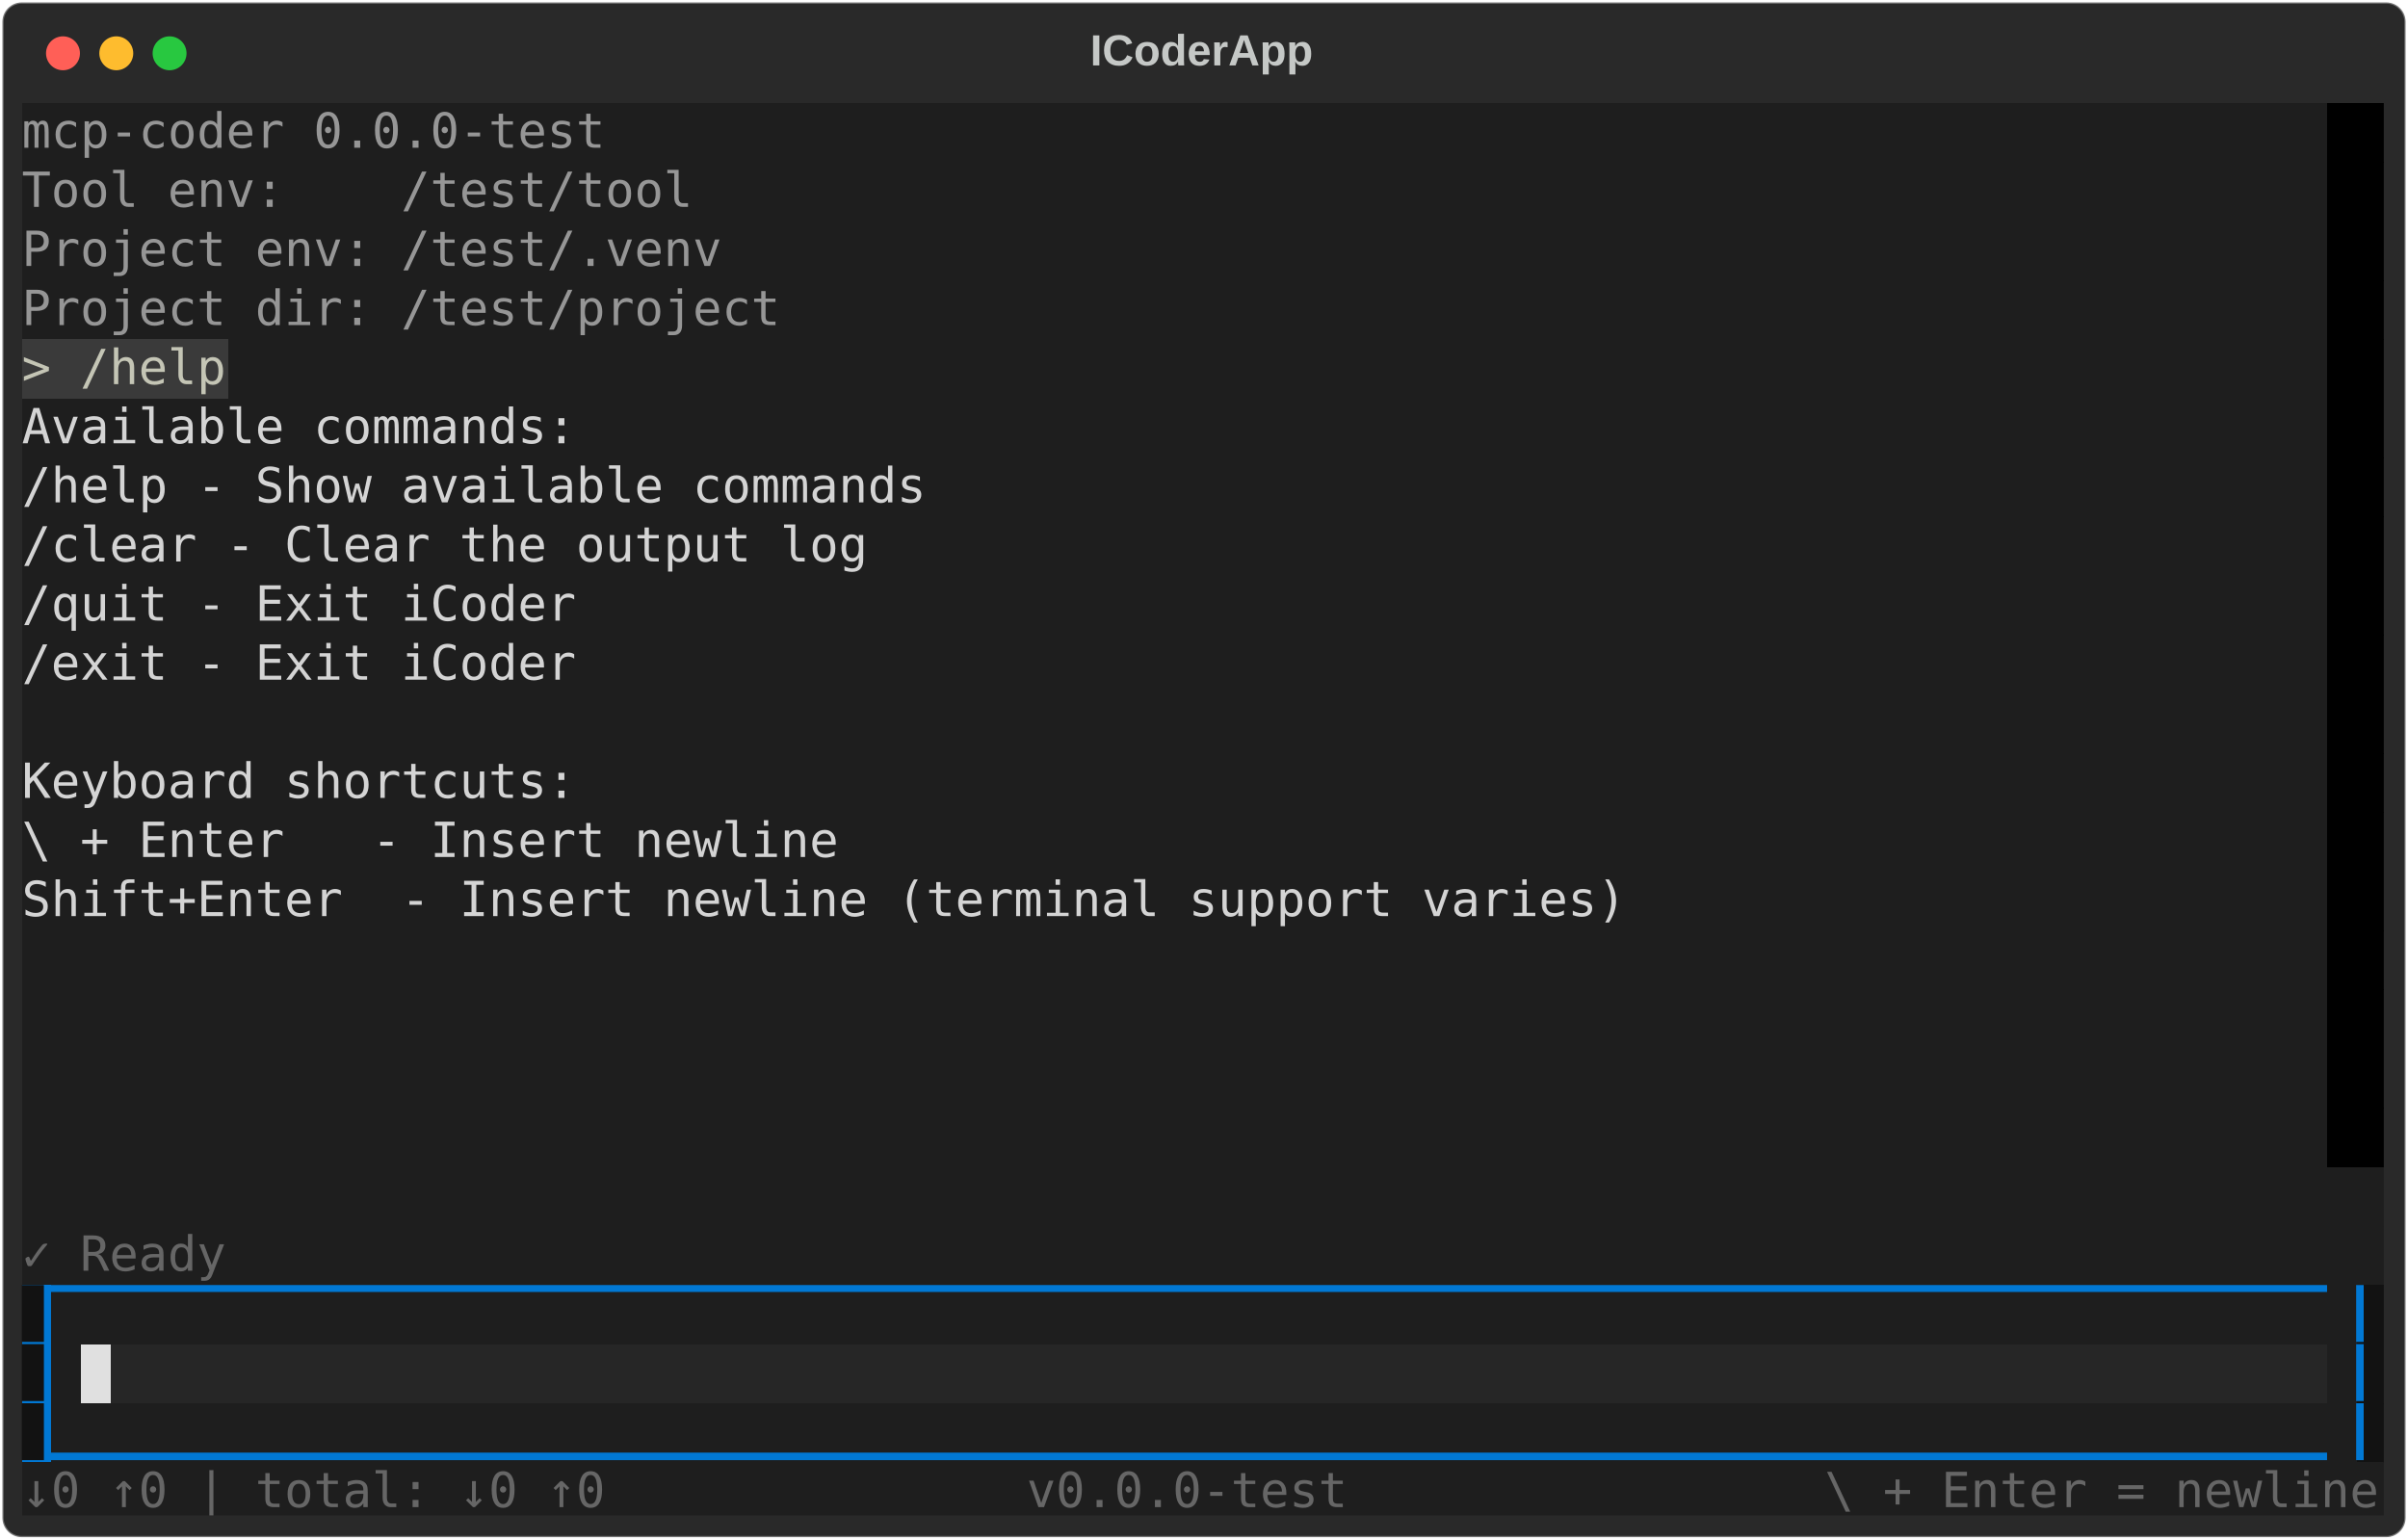
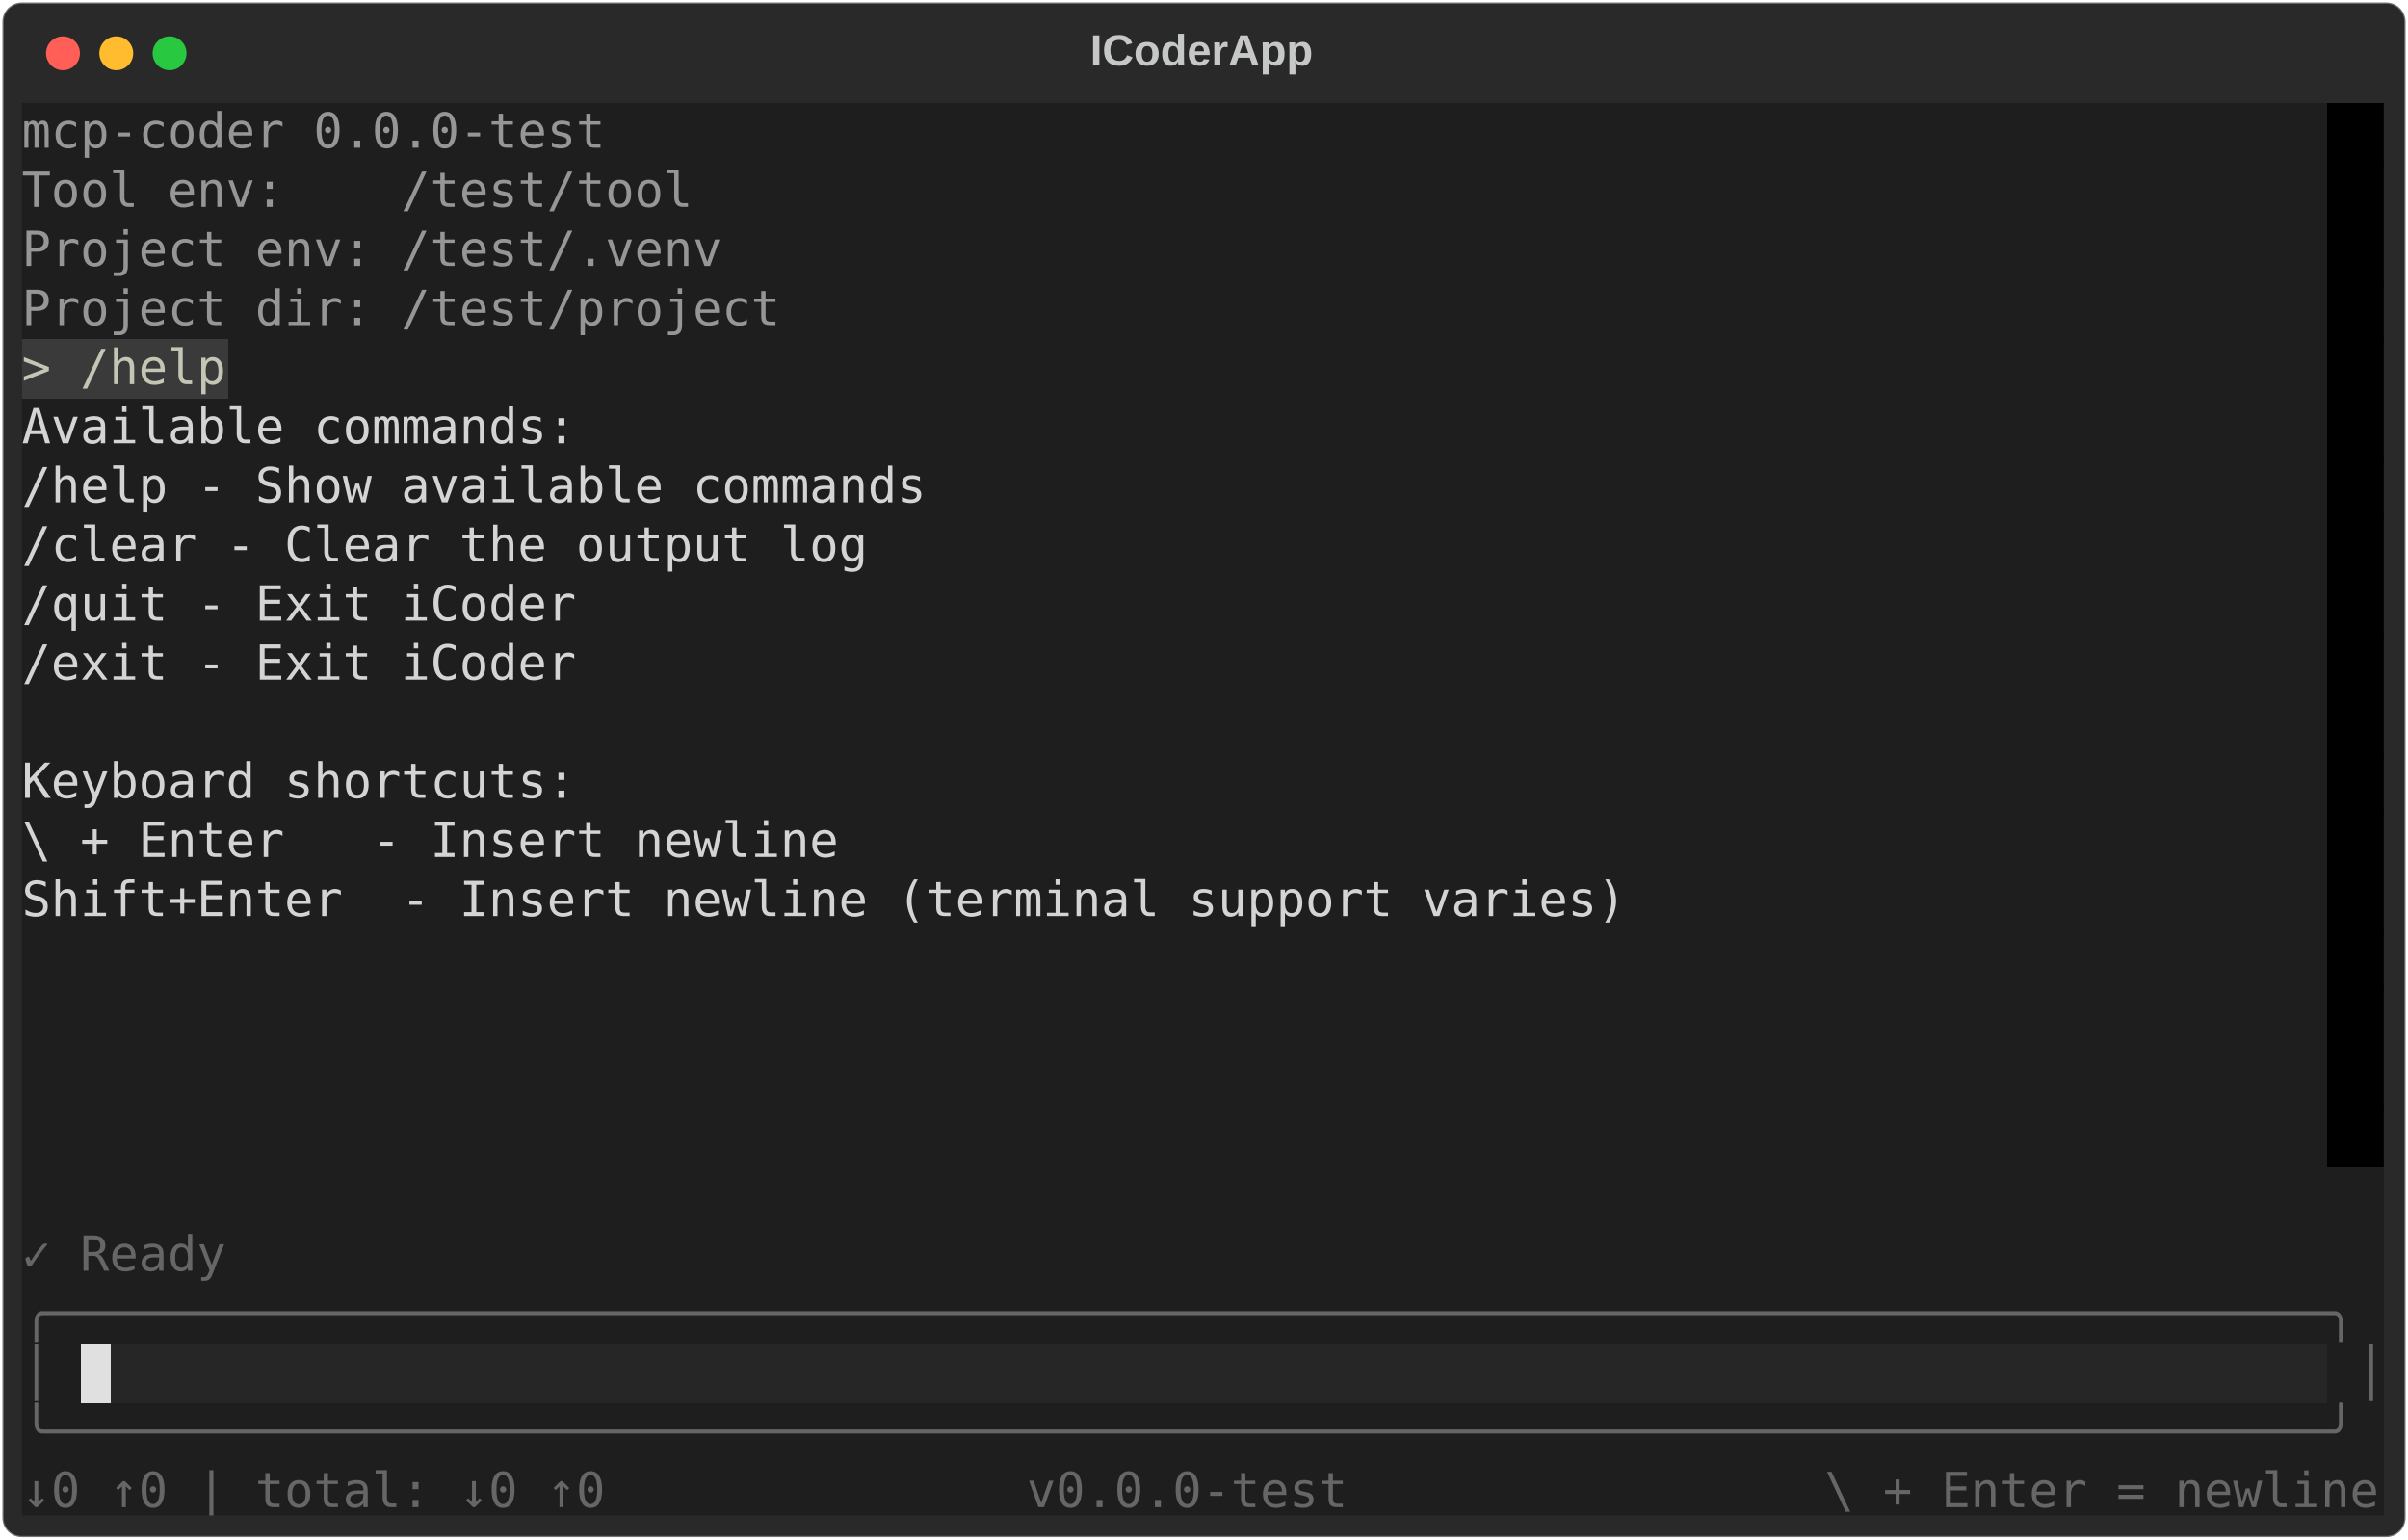
<svg xmlns="http://www.w3.org/2000/svg" class="rich-terminal" viewBox="0 0 994 635.6">
  <style>

    @font-face {
        font-family: "Fira Code";
        src: local("FiraCode-Regular"),
                url("https://cdnjs.cloudflare.com/ajax/libs/firacode/6.2.0/woff2/FiraCode-Regular.woff2") format("woff2"),
                url("https://cdnjs.cloudflare.com/ajax/libs/firacode/6.2.0/woff/FiraCode-Regular.woff") format("woff");
        font-style: normal;
        font-weight: 400;
    }
    @font-face {
        font-family: "Fira Code";
        src: local("FiraCode-Bold"),
                url("https://cdnjs.cloudflare.com/ajax/libs/firacode/6.2.0/woff2/FiraCode-Bold.woff2") format("woff2"),
                url("https://cdnjs.cloudflare.com/ajax/libs/firacode/6.2.0/woff/FiraCode-Bold.woff") format("woff");
        font-style: bold;
        font-weight: 700;
    }

    .terminal-matrix {
        font-family: Fira Code, monospace;
        font-size: 20px;
        line-height: 24.4px;
        font-variant-east-asian: full-width;
    }

    .terminal-title {
        font-size: 18px;
        font-weight: bold;
        font-family: arial;
    }

    .terminal-r1 { fill: #969696 }
.terminal-r2 { fill: #d4d4d4 }
.terminal-r3 { fill: #c5c8c6 }
.terminal-r4 { fill: #c4c5b5 }
.terminal-r5 { fill: #666666 }
.terminal-r6 { fill: #121212 }
- .terminal-r7 { fill: #0178d4 }
    </style>
  <defs>
    <clipPath id="terminal-clip-terminal">
      <rect x="0" y="0" width="975.0" height="584.6" />
    </clipPath>
    <clipPath id="terminal-line-0">
      <rect x="0" y="1.5" width="976" height="24.65" />
    </clipPath>
    <clipPath id="terminal-line-1">
      <rect x="0" y="25.9" width="976" height="24.65" />
    </clipPath>
    <clipPath id="terminal-line-2">
      <rect x="0" y="50.3" width="976" height="24.65" />
    </clipPath>
    <clipPath id="terminal-line-3">
      <rect x="0" y="74.7" width="976" height="24.65" />
    </clipPath>
    <clipPath id="terminal-line-4">
      <rect x="0" y="99.1" width="976" height="24.65" />
    </clipPath>
    <clipPath id="terminal-line-5">
      <rect x="0" y="123.5" width="976" height="24.65" />
    </clipPath>
    <clipPath id="terminal-line-6">
      <rect x="0" y="147.9" width="976" height="24.65" />
    </clipPath>
    <clipPath id="terminal-line-7">
      <rect x="0" y="172.3" width="976" height="24.65" />
    </clipPath>
    <clipPath id="terminal-line-8">
      <rect x="0" y="196.7" width="976" height="24.65" />
    </clipPath>
    <clipPath id="terminal-line-9">
      <rect x="0" y="221.1" width="976" height="24.65" />
    </clipPath>
    <clipPath id="terminal-line-10">
      <rect x="0" y="245.5" width="976" height="24.65" />
    </clipPath>
    <clipPath id="terminal-line-11">
      <rect x="0" y="269.9" width="976" height="24.65" />
    </clipPath>
    <clipPath id="terminal-line-12">
      <rect x="0" y="294.3" width="976" height="24.65" />
    </clipPath>
    <clipPath id="terminal-line-13">
      <rect x="0" y="318.7" width="976" height="24.65" />
    </clipPath>
    <clipPath id="terminal-line-14">
      <rect x="0" y="343.1" width="976" height="24.65" />
    </clipPath>
    <clipPath id="terminal-line-15">
      <rect x="0" y="367.5" width="976" height="24.65" />
    </clipPath>
    <clipPath id="terminal-line-16">
      <rect x="0" y="391.9" width="976" height="24.65" />
    </clipPath>
    <clipPath id="terminal-line-17">
      <rect x="0" y="416.3" width="976" height="24.65" />
    </clipPath>
    <clipPath id="terminal-line-18">
      <rect x="0" y="440.7" width="976" height="24.65" />
    </clipPath>
    <clipPath id="terminal-line-19">
      <rect x="0" y="465.1" width="976" height="24.65" />
    </clipPath>
    <clipPath id="terminal-line-20">
      <rect x="0" y="489.5" width="976" height="24.65" />
    </clipPath>
    <clipPath id="terminal-line-21">
      <rect x="0" y="513.9" width="976" height="24.65" />
    </clipPath>
    <clipPath id="terminal-line-22">
      <rect x="0" y="538.3" width="976" height="24.65" />
    </clipPath>
  </defs>
  <rect fill="#292929" stroke="rgba(255,255,255,0.35)" stroke-width="1" x="1" y="1" width="992" height="633.6" rx="8" />
  <text class="terminal-title" fill="#c5c8c6" text-anchor="middle" x="496" y="27">ICoderApp</text>
  <g transform="translate(26,22)">
    <circle cx="0" cy="0" r="7" fill="#ff5f57" />
    <circle cx="22" cy="0" r="7" fill="#febc2e" />
    <circle cx="44" cy="0" r="7" fill="#28c840" />
  </g>
  <g transform="translate(9, 41)" clip-path="url(#terminal-clip-terminal)">
    <rect fill="#1e1e1e" x="0" y="1.5" width="244" height="24.65" shape-rendering="crispEdges" />
    <rect fill="#1e1e1e" x="244" y="1.5" width="707.6" height="24.65" shape-rendering="crispEdges" />
    <rect fill="#000000" x="951.6" y="1.5" width="24.4" height="24.65" shape-rendering="crispEdges" />
    <rect fill="#1e1e1e" x="0" y="25.9" width="280.6" height="24.65" shape-rendering="crispEdges" />
    <rect fill="#1e1e1e" x="280.6" y="25.9" width="671" height="24.65" shape-rendering="crispEdges" />
    <rect fill="#000000" x="951.6" y="25.9" width="24.4" height="24.65" shape-rendering="crispEdges" />
    <rect fill="#1e1e1e" x="0" y="50.3" width="292.8" height="24.65" shape-rendering="crispEdges" />
    <rect fill="#1e1e1e" x="292.8" y="50.3" width="658.8" height="24.65" shape-rendering="crispEdges" />
    <rect fill="#000000" x="951.6" y="50.3" width="24.4" height="24.65" shape-rendering="crispEdges" />
    <rect fill="#1e1e1e" x="0" y="74.7" width="317.2" height="24.65" shape-rendering="crispEdges" />
    <rect fill="#1e1e1e" x="317.2" y="74.7" width="634.4" height="24.65" shape-rendering="crispEdges" />
    <rect fill="#000000" x="951.6" y="74.7" width="24.4" height="24.65" shape-rendering="crispEdges" />
    <rect fill="#3a3a3a" x="0" y="99.1" width="85.4" height="24.65" shape-rendering="crispEdges" />
    <rect fill="#1e1e1e" x="85.4" y="99.1" width="866.2" height="24.65" shape-rendering="crispEdges" />
    <rect fill="#000000" x="951.6" y="99.1" width="24.4" height="24.65" shape-rendering="crispEdges" />
    <rect fill="#1e1e1e" x="0" y="123.5" width="951.6" height="24.65" shape-rendering="crispEdges" />
    <rect fill="#000000" x="951.6" y="123.5" width="24.4" height="24.65" shape-rendering="crispEdges" />
    <rect fill="#1e1e1e" x="0" y="147.9" width="951.6" height="24.65" shape-rendering="crispEdges" />
    <rect fill="#000000" x="951.6" y="147.9" width="24.4" height="24.65" shape-rendering="crispEdges" />
    <rect fill="#1e1e1e" x="0" y="172.3" width="951.6" height="24.65" shape-rendering="crispEdges" />
    <rect fill="#000000" x="951.6" y="172.3" width="24.4" height="24.65" shape-rendering="crispEdges" />
    <rect fill="#1e1e1e" x="0" y="196.7" width="951.6" height="24.65" shape-rendering="crispEdges" />
    <rect fill="#000000" x="951.6" y="196.7" width="24.4" height="24.65" shape-rendering="crispEdges" />
    <rect fill="#1e1e1e" x="0" y="221.1" width="951.6" height="24.65" shape-rendering="crispEdges" />
    <rect fill="#000000" x="951.6" y="221.1" width="24.4" height="24.65" shape-rendering="crispEdges" />
    <rect fill="#1e1e1e" x="0" y="245.5" width="951.6" height="24.65" shape-rendering="crispEdges" />
    <rect fill="#000000" x="951.6" y="245.5" width="24.4" height="24.65" shape-rendering="crispEdges" />
    <rect fill="#1e1e1e" x="0" y="269.9" width="951.6" height="24.65" shape-rendering="crispEdges" />
    <rect fill="#000000" x="951.6" y="269.9" width="24.4" height="24.65" shape-rendering="crispEdges" />
    <rect fill="#1e1e1e" x="0" y="294.3" width="951.6" height="24.65" shape-rendering="crispEdges" />
    <rect fill="#000000" x="951.6" y="294.3" width="24.4" height="24.65" shape-rendering="crispEdges" />
    <rect fill="#1e1e1e" x="0" y="318.7" width="951.6" height="24.65" shape-rendering="crispEdges" />
    <rect fill="#000000" x="951.6" y="318.7" width="24.4" height="24.65" shape-rendering="crispEdges" />
    <rect fill="#1e1e1e" x="0" y="343.1" width="951.6" height="24.65" shape-rendering="crispEdges" />
    <rect fill="#000000" x="951.6" y="343.1" width="24.4" height="24.65" shape-rendering="crispEdges" />
    <rect fill="#1e1e1e" x="0" y="367.5" width="951.6" height="24.65" shape-rendering="crispEdges" />
    <rect fill="#000000" x="951.6" y="367.5" width="24.4" height="24.65" shape-rendering="crispEdges" />
    <rect fill="#1e1e1e" x="0" y="391.9" width="951.6" height="24.65" shape-rendering="crispEdges" />
    <rect fill="#000000" x="951.6" y="391.9" width="24.4" height="24.65" shape-rendering="crispEdges" />
    <rect fill="#1e1e1e" x="0" y="416.3" width="951.6" height="24.65" shape-rendering="crispEdges" />
    <rect fill="#000000" x="951.6" y="416.3" width="24.4" height="24.65" shape-rendering="crispEdges" />
    <rect fill="#1e1e1e" x="0" y="440.7" width="0" height="24.65" shape-rendering="crispEdges" />
    <rect fill="#1e1e1e" x="0" y="440.7" width="976" height="24.65" shape-rendering="crispEdges" />
    <rect fill="#1e1e1e" x="0" y="465.1" width="85.4" height="24.65" shape-rendering="crispEdges" />
    <rect fill="#1e1e1e" x="85.4" y="465.1" width="890.6" height="24.65" shape-rendering="crispEdges" />
-     <rect fill="#0178d4" x="0" y="489.5" width="12.2" height="24.65" shape-rendering="crispEdges" />
-     <rect fill="#1e1e1e" x="12.2" y="489.5" width="951.6" height="24.65" shape-rendering="crispEdges" />
-     <rect fill="#121212" x="963.8" y="489.5" width="12.2" height="24.65" shape-rendering="crispEdges" />
-     <rect fill="#0178d4" x="0" y="513.9" width="12.2" height="24.65" shape-rendering="crispEdges" />
+     <rect fill="#1e1e1e" x="0" y="489.5" width="976" height="24.65" shape-rendering="crispEdges" />
+     <rect fill="#1e1e1e" x="0" y="513.9" width="12.2" height="24.65" shape-rendering="crispEdges" />
    <rect fill="#1e1e1e" x="12.2" y="513.9" width="12.2" height="24.65" shape-rendering="crispEdges" />
    <rect fill="#e0e0e0" x="24.4" y="513.9" width="12.2" height="24.65" shape-rendering="crispEdges" />
    <rect fill="#262626" x="36.6" y="513.9" width="915" height="24.65" shape-rendering="crispEdges" />
    <rect fill="#1e1e1e" x="951.6" y="513.9" width="12.2" height="24.65" shape-rendering="crispEdges" />
-     <rect fill="#121212" x="963.8" y="513.9" width="12.2" height="24.65" shape-rendering="crispEdges" />
-     <rect fill="#0178d4" x="0" y="538.3" width="12.2" height="24.65" shape-rendering="crispEdges" />
-     <rect fill="#1e1e1e" x="12.2" y="538.3" width="951.6" height="24.65" shape-rendering="crispEdges" />
-     <rect fill="#121212" x="963.8" y="538.3" width="12.2" height="24.65" shape-rendering="crispEdges" />
+     <rect fill="#1e1e1e" x="963.8" y="513.9" width="12.2" height="24.65" shape-rendering="crispEdges" />
+     <rect fill="#1e1e1e" x="0" y="538.3" width="976" height="24.65" shape-rendering="crispEdges" />
    <rect fill="#1e1e1e" x="0" y="562.7" width="244" height="24.65" shape-rendering="crispEdges" />
    <rect fill="#1e1e1e" x="244" y="562.7" width="170.8" height="24.65" shape-rendering="crispEdges" />
    <rect fill="#1e1e1e" x="414.8" y="562.7" width="134.2" height="24.65" shape-rendering="crispEdges" />
    <rect fill="#1e1e1e" x="549" y="562.7" width="195.2" height="24.65" shape-rendering="crispEdges" />
    <rect fill="#1e1e1e" x="744.2" y="562.7" width="231.8" height="24.65" shape-rendering="crispEdges" />
    <g class="terminal-matrix">
      <text class="terminal-r1" x="0" y="20" textLength="244" clip-path="url(#terminal-line-0)">mcp-coder 0.0.0-test</text>
      <text class="terminal-r3" x="976" y="20" textLength="12.2" clip-path="url(#terminal-line-0)">
</text>
      <text class="terminal-r1" x="0" y="44.4" textLength="280.6" clip-path="url(#terminal-line-1)">Tool env:    /test/tool</text>
      <text class="terminal-r3" x="976" y="44.4" textLength="12.2" clip-path="url(#terminal-line-1)">
</text>
      <text class="terminal-r1" x="0" y="68.8" textLength="292.8" clip-path="url(#terminal-line-2)">Project env: /test/.venv</text>
      <text class="terminal-r3" x="976" y="68.8" textLength="12.2" clip-path="url(#terminal-line-2)">
</text>
      <text class="terminal-r1" x="0" y="93.2" textLength="317.2" clip-path="url(#terminal-line-3)">Project dir: /test/project</text>
      <text class="terminal-r3" x="976" y="93.2" textLength="12.2" clip-path="url(#terminal-line-3)">
</text>
      <text class="terminal-r4" x="0" y="117.6" textLength="85.4" clip-path="url(#terminal-line-4)">&gt; /help</text>
      <text class="terminal-r3" x="976" y="117.6" textLength="12.2" clip-path="url(#terminal-line-4)">
</text>
      <text class="terminal-r2" x="0" y="142" textLength="951.6" clip-path="url(#terminal-line-5)">Available commands:                                                           </text>
      <text class="terminal-r3" x="976" y="142" textLength="12.2" clip-path="url(#terminal-line-5)">
</text>
      <text class="terminal-r2" x="0" y="166.4" textLength="951.6" clip-path="url(#terminal-line-6)">  /help - Show available commands                                             </text>
      <text class="terminal-r3" x="976" y="166.4" textLength="12.2" clip-path="url(#terminal-line-6)">
</text>
      <text class="terminal-r2" x="0" y="190.8" textLength="951.6" clip-path="url(#terminal-line-7)">  /clear - Clear the output log                                               </text>
      <text class="terminal-r3" x="976" y="190.8" textLength="12.2" clip-path="url(#terminal-line-7)">
</text>
      <text class="terminal-r2" x="0" y="215.2" textLength="951.6" clip-path="url(#terminal-line-8)">  /quit - Exit iCoder                                                         </text>
      <text class="terminal-r3" x="976" y="215.2" textLength="12.2" clip-path="url(#terminal-line-8)">
</text>
      <text class="terminal-r2" x="0" y="239.6" textLength="951.6" clip-path="url(#terminal-line-9)">  /exit - Exit iCoder                                                         </text>
      <text class="terminal-r3" x="976" y="239.6" textLength="12.2" clip-path="url(#terminal-line-9)">
</text>
      <text class="terminal-r3" x="976" y="264" textLength="12.2" clip-path="url(#terminal-line-10)">
</text>
      <text class="terminal-r2" x="0" y="288.4" textLength="951.6" clip-path="url(#terminal-line-11)">Keyboard shortcuts:                                                           </text>
      <text class="terminal-r3" x="976" y="288.4" textLength="12.2" clip-path="url(#terminal-line-11)">
</text>
      <text class="terminal-r2" x="0" y="312.8" textLength="951.6" clip-path="url(#terminal-line-12)">  \ + Enter   - Insert newline                                                </text>
      <text class="terminal-r3" x="976" y="312.8" textLength="12.2" clip-path="url(#terminal-line-12)">
</text>
      <text class="terminal-r2" x="0" y="337.2" textLength="951.6" clip-path="url(#terminal-line-13)">  Shift+Enter  - Insert newline (terminal support varies)                     </text>
      <text class="terminal-r3" x="976" y="337.2" textLength="12.2" clip-path="url(#terminal-line-13)">
</text>
      <text class="terminal-r3" x="976" y="361.6" textLength="12.2" clip-path="url(#terminal-line-14)">
</text>
      <text class="terminal-r3" x="976" y="386" textLength="12.2" clip-path="url(#terminal-line-15)">
</text>
      <text class="terminal-r3" x="976" y="410.4" textLength="12.2" clip-path="url(#terminal-line-16)">
</text>
      <text class="terminal-r3" x="976" y="434.8" textLength="12.2" clip-path="url(#terminal-line-17)">
</text>
      <text class="terminal-r3" x="976" y="459.2" textLength="12.2" clip-path="url(#terminal-line-18)">
</text>
      <text class="terminal-r5" x="0" y="483.6" textLength="85.4" clip-path="url(#terminal-line-19)">✓ Ready</text>
      <text class="terminal-r3" x="976" y="483.6" textLength="12.2" clip-path="url(#terminal-line-19)">
</text>
-       <text class="terminal-r6" x="0" y="508" textLength="12.2" clip-path="url(#terminal-line-20)">▊</text>
-       <text class="terminal-r7" x="12.2" y="508" textLength="951.6" clip-path="url(#terminal-line-20)">▔▔▔▔▔▔▔▔▔▔▔▔▔▔▔▔▔▔▔▔▔▔▔▔▔▔▔▔▔▔▔▔▔▔▔▔▔▔▔▔▔▔▔▔▔▔▔▔▔▔▔▔▔▔▔▔▔▔▔▔▔▔▔▔▔▔▔▔▔▔▔▔▔▔▔▔▔▔</text>
-       <text class="terminal-r7" x="963.8" y="508" textLength="12.2" clip-path="url(#terminal-line-20)">▎</text>
+       <text class="terminal-r5" x="0" y="508" textLength="976" clip-path="url(#terminal-line-20)">╭──────────────────────────────────────────────────────────────────────────────╮</text>
      <text class="terminal-r3" x="976" y="508" textLength="12.2" clip-path="url(#terminal-line-20)">
</text>
-       <text class="terminal-r6" x="0" y="532.4" textLength="12.2" clip-path="url(#terminal-line-21)">▊</text>
-       <text class="terminal-r7" x="963.8" y="532.4" textLength="12.2" clip-path="url(#terminal-line-21)">▎</text>
+       <text class="terminal-r5" x="0" y="532.4" textLength="12.2" clip-path="url(#terminal-line-21)">│</text>
+       <text class="terminal-r5" x="963.8" y="532.4" textLength="12.2" clip-path="url(#terminal-line-21)">│</text>
      <text class="terminal-r3" x="976" y="532.4" textLength="12.2" clip-path="url(#terminal-line-21)">
</text>
-       <text class="terminal-r6" x="0" y="556.8" textLength="12.2" clip-path="url(#terminal-line-22)">▊</text>
-       <text class="terminal-r7" x="12.2" y="556.8" textLength="951.6" clip-path="url(#terminal-line-22)">▁▁▁▁▁▁▁▁▁▁▁▁▁▁▁▁▁▁▁▁▁▁▁▁▁▁▁▁▁▁▁▁▁▁▁▁▁▁▁▁▁▁▁▁▁▁▁▁▁▁▁▁▁▁▁▁▁▁▁▁▁▁▁▁▁▁▁▁▁▁▁▁▁▁▁▁▁▁</text>
-       <text class="terminal-r7" x="963.8" y="556.8" textLength="12.2" clip-path="url(#terminal-line-22)">▎</text>
+       <text class="terminal-r5" x="0" y="556.8" textLength="976" clip-path="url(#terminal-line-22)">╰──────────────────────────────────────────────────────────────────────────────╯</text>
      <text class="terminal-r3" x="976" y="556.8" textLength="12.2" clip-path="url(#terminal-line-22)">
</text>
      <text class="terminal-r5" x="0" y="581.2" textLength="244" clip-path="url(#terminal-line-23)">↓0 ↑0 | total: ↓0 ↑0</text>
      <text class="terminal-r5" x="414.8" y="581.2" textLength="134.2" clip-path="url(#terminal-line-23)">v0.0.0-test</text>
      <text class="terminal-r5" x="744.2" y="581.2" textLength="231.8" clip-path="url(#terminal-line-23)">\ + Enter = newline</text>
    </g>
  </g>
</svg>
